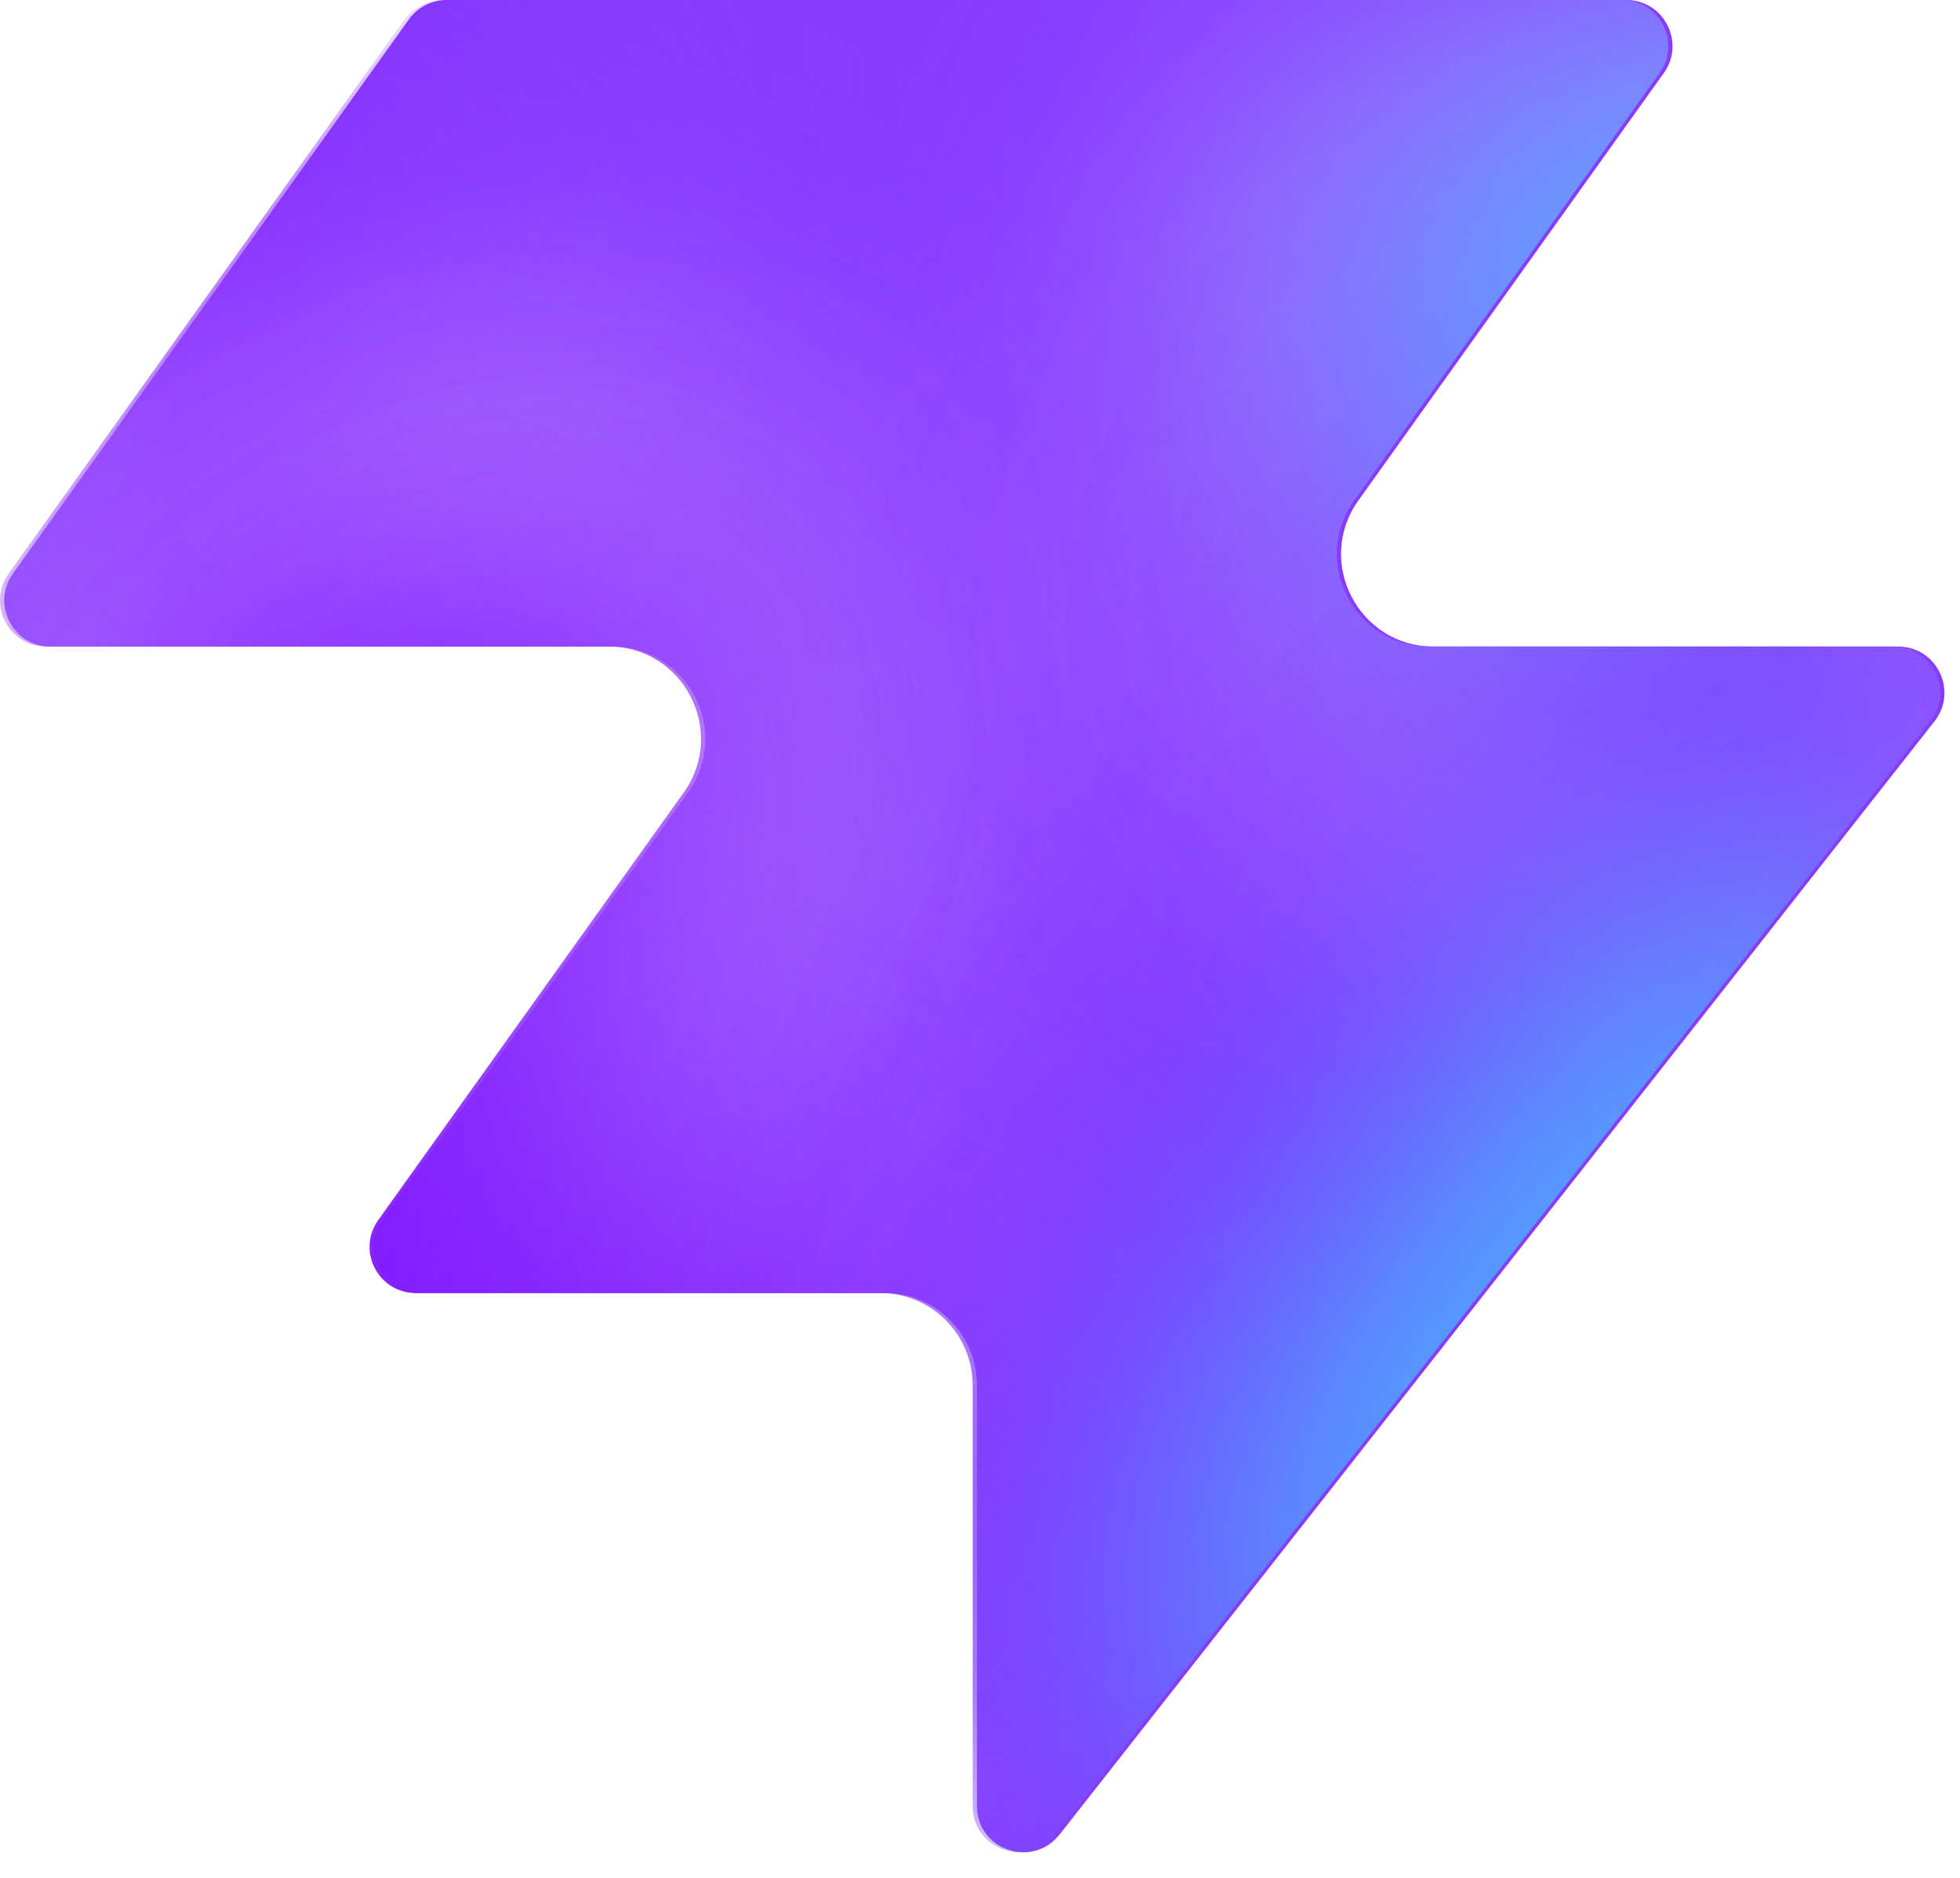
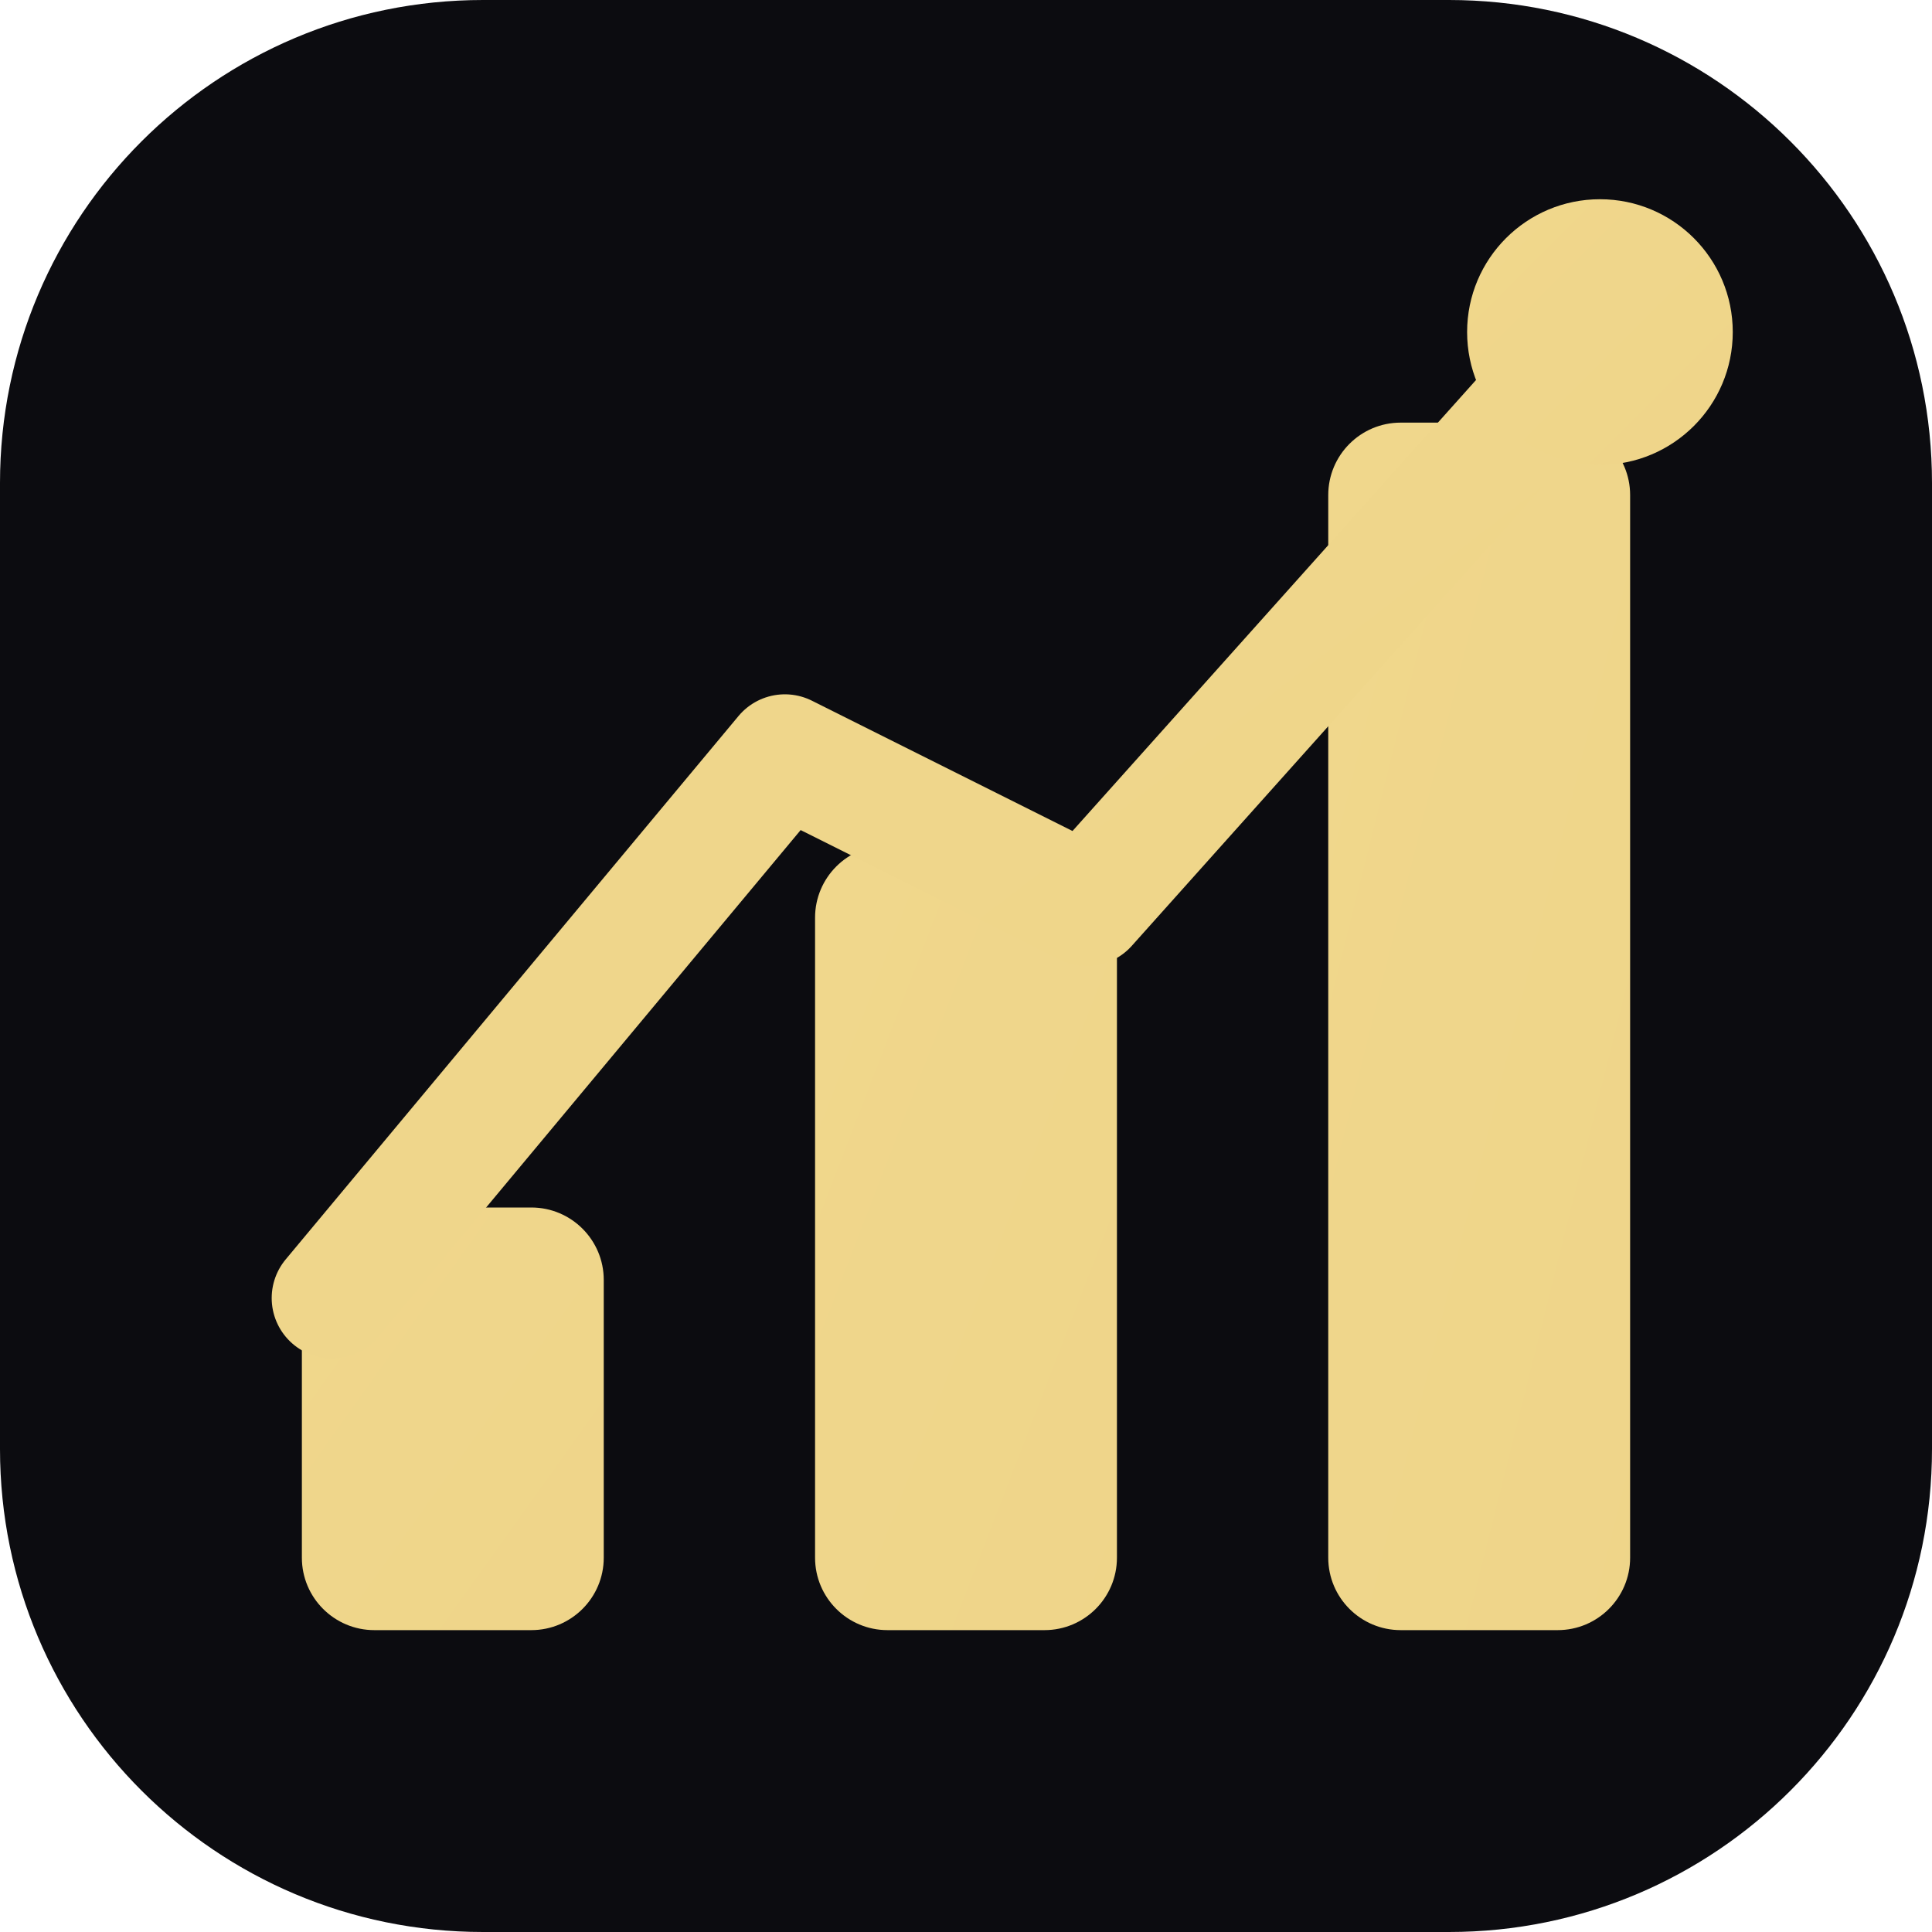
- <svg xmlns="http://www.w3.org/2000/svg" width="48" height="46" fill="none" viewBox="0 0 48 46">
-   <path fill="#863bff" d="M25.946 44.938c-.664.845-2.021.375-2.021-.698V33.937a2.26 2.26 0 0 0-2.262-2.262H10.287c-.92 0-1.456-1.04-.92-1.788l7.48-10.471c1.07-1.497 0-3.578-1.842-3.578H1.237c-.92 0-1.456-1.04-.92-1.788L10.013.474c.214-.297.556-.474.92-.474h28.894c.92 0 1.456 1.04.92 1.788l-7.48 10.471c-1.07 1.498 0 3.579 1.842 3.579h11.377c.943 0 1.473 1.088.89 1.83L25.947 44.94z" style="fill:#863bff;fill:color(display-p3 .525 .23 1);fill-opacity:1" />
-   <mask id="a" width="48" height="46" x="0" y="0" maskUnits="userSpaceOnUse" style="mask-type:alpha">
-     <path fill="#000" d="M25.842 44.938c-.664.844-2.021.375-2.021-.698V33.937a2.26 2.26 0 0 0-2.262-2.262H10.183c-.92 0-1.456-1.04-.92-1.788l7.48-10.471c1.07-1.498 0-3.579-1.842-3.579H1.133c-.92 0-1.456-1.04-.92-1.787L9.91.473c.214-.297.556-.474.92-.474h28.894c.92 0 1.456 1.04.92 1.788l-7.48 10.471c-1.07 1.498 0 3.578 1.842 3.578h11.377c.943 0 1.473 1.088.89 1.832L25.843 44.94z" style="fill:#000;fill-opacity:1" />
-   </mask>
-   <g mask="url(#a)">
-     <g filter="url(#b)">
-       <ellipse cx="5.508" cy="14.704" fill="#ede6ff" rx="5.508" ry="14.704" style="fill:#ede6ff;fill:color(display-p3 .927 .903 1);fill-opacity:1" transform="matrix(.00324 1 1 -.00324 -4.47 31.516)" />
-     </g>
-     <g filter="url(#c)">
-       <ellipse cx="10.399" cy="29.851" fill="#ede6ff" rx="10.399" ry="29.851" style="fill:#ede6ff;fill:color(display-p3 .927 .903 1);fill-opacity:1" transform="matrix(.00324 1 1 -.00324 -39.328 7.883)" />
-     </g>
-     <g filter="url(#d)">
-       <ellipse cx="5.508" cy="30.487" fill="#7e14ff" rx="5.508" ry="30.487" style="fill:#7e14ff;fill:color(display-p3 .492 .077 1);fill-opacity:1" transform="rotate(89.814 -25.913 -14.639)scale(1 -1)" />
-     </g>
-     <g filter="url(#e)">
-       <ellipse cx="5.508" cy="30.599" fill="#7e14ff" rx="5.508" ry="30.599" style="fill:#7e14ff;fill:color(display-p3 .492 .077 1);fill-opacity:1" transform="rotate(89.814 -32.644 -3.334)scale(1 -1)" />
-     </g>
-     <g filter="url(#f)">
-       <ellipse cx="5.508" cy="30.599" fill="#7e14ff" rx="5.508" ry="30.599" style="fill:#7e14ff;fill:color(display-p3 .492 .077 1);fill-opacity:1" transform="matrix(.00324 1 1 -.00324 -34.34 30.47)" />
-     </g>
-     <g filter="url(#g)">
-       <ellipse cx="14.072" cy="22.078" fill="#ede6ff" rx="14.072" ry="22.078" style="fill:#ede6ff;fill:color(display-p3 .927 .903 1);fill-opacity:1" transform="rotate(93.35 24.506 48.493)scale(-1 1)" />
-     </g>
-     <g filter="url(#h)">
-       <ellipse cx="3.47" cy="21.501" fill="#7e14ff" rx="3.47" ry="21.501" style="fill:#7e14ff;fill:color(display-p3 .492 .077 1);fill-opacity:1" transform="rotate(89.009 28.708 47.59)scale(-1 1)" />
-     </g>
-     <g filter="url(#i)">
-       <ellipse cx="3.47" cy="21.501" fill="#7e14ff" rx="3.47" ry="21.501" style="fill:#7e14ff;fill:color(display-p3 .492 .077 1);fill-opacity:1" transform="rotate(89.009 28.708 47.59)scale(-1 1)" />
-     </g>
-     <g filter="url(#j)">
-       <ellipse cx=".387" cy="8.972" fill="#7e14ff" rx="4.407" ry="29.108" style="fill:#7e14ff;fill:color(display-p3 .492 .077 1);fill-opacity:1" transform="rotate(39.51 .387 8.972)" />
-     </g>
-     <g filter="url(#k)">
-       <ellipse cx="47.523" cy="-6.092" fill="#7e14ff" rx="4.407" ry="29.108" style="fill:#7e14ff;fill:color(display-p3 .492 .077 1);fill-opacity:1" transform="rotate(37.892 47.523 -6.092)" />
-     </g>
-     <g filter="url(#l)">
-       <ellipse cx="41.412" cy="6.333" fill="#47bfff" rx="5.971" ry="9.665" style="fill:#47bfff;fill:color(display-p3 .28 .748 1);fill-opacity:1" transform="rotate(37.892 41.412 6.333)" />
-     </g>
-     <g filter="url(#m)">
-       <ellipse cx="-1.879" cy="38.332" fill="#7e14ff" rx="4.407" ry="29.108" style="fill:#7e14ff;fill:color(display-p3 .492 .077 1);fill-opacity:1" transform="rotate(37.892 -1.88 38.332)" />
-     </g>
-     <g filter="url(#n)">
-       <ellipse cx="-1.879" cy="38.332" fill="#7e14ff" rx="4.407" ry="29.108" style="fill:#7e14ff;fill:color(display-p3 .492 .077 1);fill-opacity:1" transform="rotate(37.892 -1.88 38.332)" />
-     </g>
-     <g filter="url(#o)">
-       <ellipse cx="35.651" cy="29.907" fill="#7e14ff" rx="4.407" ry="29.108" style="fill:#7e14ff;fill:color(display-p3 .492 .077 1);fill-opacity:1" transform="rotate(37.892 35.651 29.907)" />
-     </g>
-     <g filter="url(#p)">
-       <ellipse cx="38.418" cy="32.4" fill="#47bfff" rx="5.971" ry="15.297" style="fill:#47bfff;fill:color(display-p3 .28 .748 1);fill-opacity:1" transform="rotate(37.892 38.418 32.4)" />
-     </g>
-   </g>
+ <svg xmlns="http://www.w3.org/2000/svg" viewBox="0 0 32 32" role="img" aria-label="Aurum Investment">
  <defs>
-     <filter id="b" width="60.045" height="41.654" x="-19.77" y="16.149" color-interpolation-filters="sRGB" filterUnits="userSpaceOnUse">
-       <feFlood flood-opacity="0" result="BackgroundImageFix" />
-       <feBlend in="SourceGraphic" in2="BackgroundImageFix" result="shape" />
-       <feGaussianBlur result="effect1_foregroundBlur_2002_17158" stdDeviation="7.659" />
-     </filter>
-     <filter id="c" width="90.34" height="51.437" x="-54.613" y="-7.533" color-interpolation-filters="sRGB" filterUnits="userSpaceOnUse">
-       <feFlood flood-opacity="0" result="BackgroundImageFix" />
-       <feBlend in="SourceGraphic" in2="BackgroundImageFix" result="shape" />
-       <feGaussianBlur result="effect1_foregroundBlur_2002_17158" stdDeviation="7.659" />
-     </filter>
-     <filter id="d" width="79.355" height="29.4" x="-49.64" y="2.03" color-interpolation-filters="sRGB" filterUnits="userSpaceOnUse">
-       <feFlood flood-opacity="0" result="BackgroundImageFix" />
-       <feBlend in="SourceGraphic" in2="BackgroundImageFix" result="shape" />
-       <feGaussianBlur result="effect1_foregroundBlur_2002_17158" stdDeviation="4.596" />
-     </filter>
-     <filter id="e" width="79.579" height="29.4" x="-45.045" y="20.029" color-interpolation-filters="sRGB" filterUnits="userSpaceOnUse">
-       <feFlood flood-opacity="0" result="BackgroundImageFix" />
-       <feBlend in="SourceGraphic" in2="BackgroundImageFix" result="shape" />
-       <feGaussianBlur result="effect1_foregroundBlur_2002_17158" stdDeviation="4.596" />
-     </filter>
-     <filter id="f" width="79.579" height="29.4" x="-43.513" y="21.178" color-interpolation-filters="sRGB" filterUnits="userSpaceOnUse">
-       <feFlood flood-opacity="0" result="BackgroundImageFix" />
-       <feBlend in="SourceGraphic" in2="BackgroundImageFix" result="shape" />
-       <feGaussianBlur result="effect1_foregroundBlur_2002_17158" stdDeviation="4.596" />
-     </filter>
-     <filter id="g" width="74.749" height="58.852" x="15.756" y="-17.901" color-interpolation-filters="sRGB" filterUnits="userSpaceOnUse">
-       <feFlood flood-opacity="0" result="BackgroundImageFix" />
-       <feBlend in="SourceGraphic" in2="BackgroundImageFix" result="shape" />
-       <feGaussianBlur result="effect1_foregroundBlur_2002_17158" stdDeviation="7.659" />
-     </filter>
-     <filter id="h" width="61.377" height="25.362" x="23.548" y="2.284" color-interpolation-filters="sRGB" filterUnits="userSpaceOnUse">
-       <feFlood flood-opacity="0" result="BackgroundImageFix" />
-       <feBlend in="SourceGraphic" in2="BackgroundImageFix" result="shape" />
-       <feGaussianBlur result="effect1_foregroundBlur_2002_17158" stdDeviation="4.596" />
-     </filter>
-     <filter id="i" width="61.377" height="25.362" x="23.548" y="2.284" color-interpolation-filters="sRGB" filterUnits="userSpaceOnUse">
-       <feFlood flood-opacity="0" result="BackgroundImageFix" />
-       <feBlend in="SourceGraphic" in2="BackgroundImageFix" result="shape" />
-       <feGaussianBlur result="effect1_foregroundBlur_2002_17158" stdDeviation="4.596" />
-     </filter>
-     <filter id="j" width="56.045" height="63.649" x="-27.636" y="-22.853" color-interpolation-filters="sRGB" filterUnits="userSpaceOnUse">
-       <feFlood flood-opacity="0" result="BackgroundImageFix" />
-       <feBlend in="SourceGraphic" in2="BackgroundImageFix" result="shape" />
-       <feGaussianBlur result="effect1_foregroundBlur_2002_17158" stdDeviation="4.596" />
-     </filter>
-     <filter id="k" width="54.814" height="64.646" x="20.116" y="-38.415" color-interpolation-filters="sRGB" filterUnits="userSpaceOnUse">
-       <feFlood flood-opacity="0" result="BackgroundImageFix" />
-       <feBlend in="SourceGraphic" in2="BackgroundImageFix" result="shape" />
-       <feGaussianBlur result="effect1_foregroundBlur_2002_17158" stdDeviation="4.596" />
-     </filter>
-     <filter id="l" width="33.541" height="35.313" x="24.641" y="-11.323" color-interpolation-filters="sRGB" filterUnits="userSpaceOnUse">
-       <feFlood flood-opacity="0" result="BackgroundImageFix" />
-       <feBlend in="SourceGraphic" in2="BackgroundImageFix" result="shape" />
-       <feGaussianBlur result="effect1_foregroundBlur_2002_17158" stdDeviation="4.596" />
-     </filter>
-     <filter id="m" width="54.814" height="64.646" x="-29.286" y="6.009" color-interpolation-filters="sRGB" filterUnits="userSpaceOnUse">
-       <feFlood flood-opacity="0" result="BackgroundImageFix" />
-       <feBlend in="SourceGraphic" in2="BackgroundImageFix" result="shape" />
-       <feGaussianBlur result="effect1_foregroundBlur_2002_17158" stdDeviation="4.596" />
-     </filter>
-     <filter id="n" width="54.814" height="64.646" x="-29.286" y="6.009" color-interpolation-filters="sRGB" filterUnits="userSpaceOnUse">
-       <feFlood flood-opacity="0" result="BackgroundImageFix" />
-       <feBlend in="SourceGraphic" in2="BackgroundImageFix" result="shape" />
-       <feGaussianBlur result="effect1_foregroundBlur_2002_17158" stdDeviation="4.596" />
-     </filter>
-     <filter id="o" width="54.814" height="64.646" x="8.244" y="-2.416" color-interpolation-filters="sRGB" filterUnits="userSpaceOnUse">
-       <feFlood flood-opacity="0" result="BackgroundImageFix" />
-       <feBlend in="SourceGraphic" in2="BackgroundImageFix" result="shape" />
-       <feGaussianBlur result="effect1_foregroundBlur_2002_17158" stdDeviation="4.596" />
-     </filter>
-     <filter id="p" width="39.409" height="43.623" x="18.713" y="10.588" color-interpolation-filters="sRGB" filterUnits="userSpaceOnUse">
-       <feFlood flood-opacity="0" result="BackgroundImageFix" />
-       <feBlend in="SourceGraphic" in2="BackgroundImageFix" result="shape" />
-       <feGaussianBlur result="effect1_foregroundBlur_2002_17158" stdDeviation="4.596" />
-     </filter>
+     <linearGradient id="gold" x1="0" y1="0" x2="32" y2="32">
+       <stop offset="0%" stop-color="#f0d78c" />
+       <stop offset="50%" stop-color="#d7b661" />
+       <stop offset="100%" stop-color="#9a7826" />
+     </linearGradient>
  </defs>
+   <rect width="32" height="32" rx="8" fill="#0c0c10" />
+   <rect x="5" y="20" width="5" height="7" rx="1.2" fill="url(#gold)" />
+   <rect x="13.5" y="14" width="5" height="13" rx="1.2" fill="url(#gold)" />
+   <rect x="22" y="7" width="5" height="20" rx="1.2" fill="url(#gold)" />
+   <path d="M5.5 21.5 L13 12.5 L18 15 L26.5 5.5" fill="none" stroke="url(#gold)" stroke-width="2" stroke-linecap="round" stroke-linejoin="round" />
+   <circle cx="26.5" cy="5.5" r="2.2" fill="url(#gold)" />
</svg>
